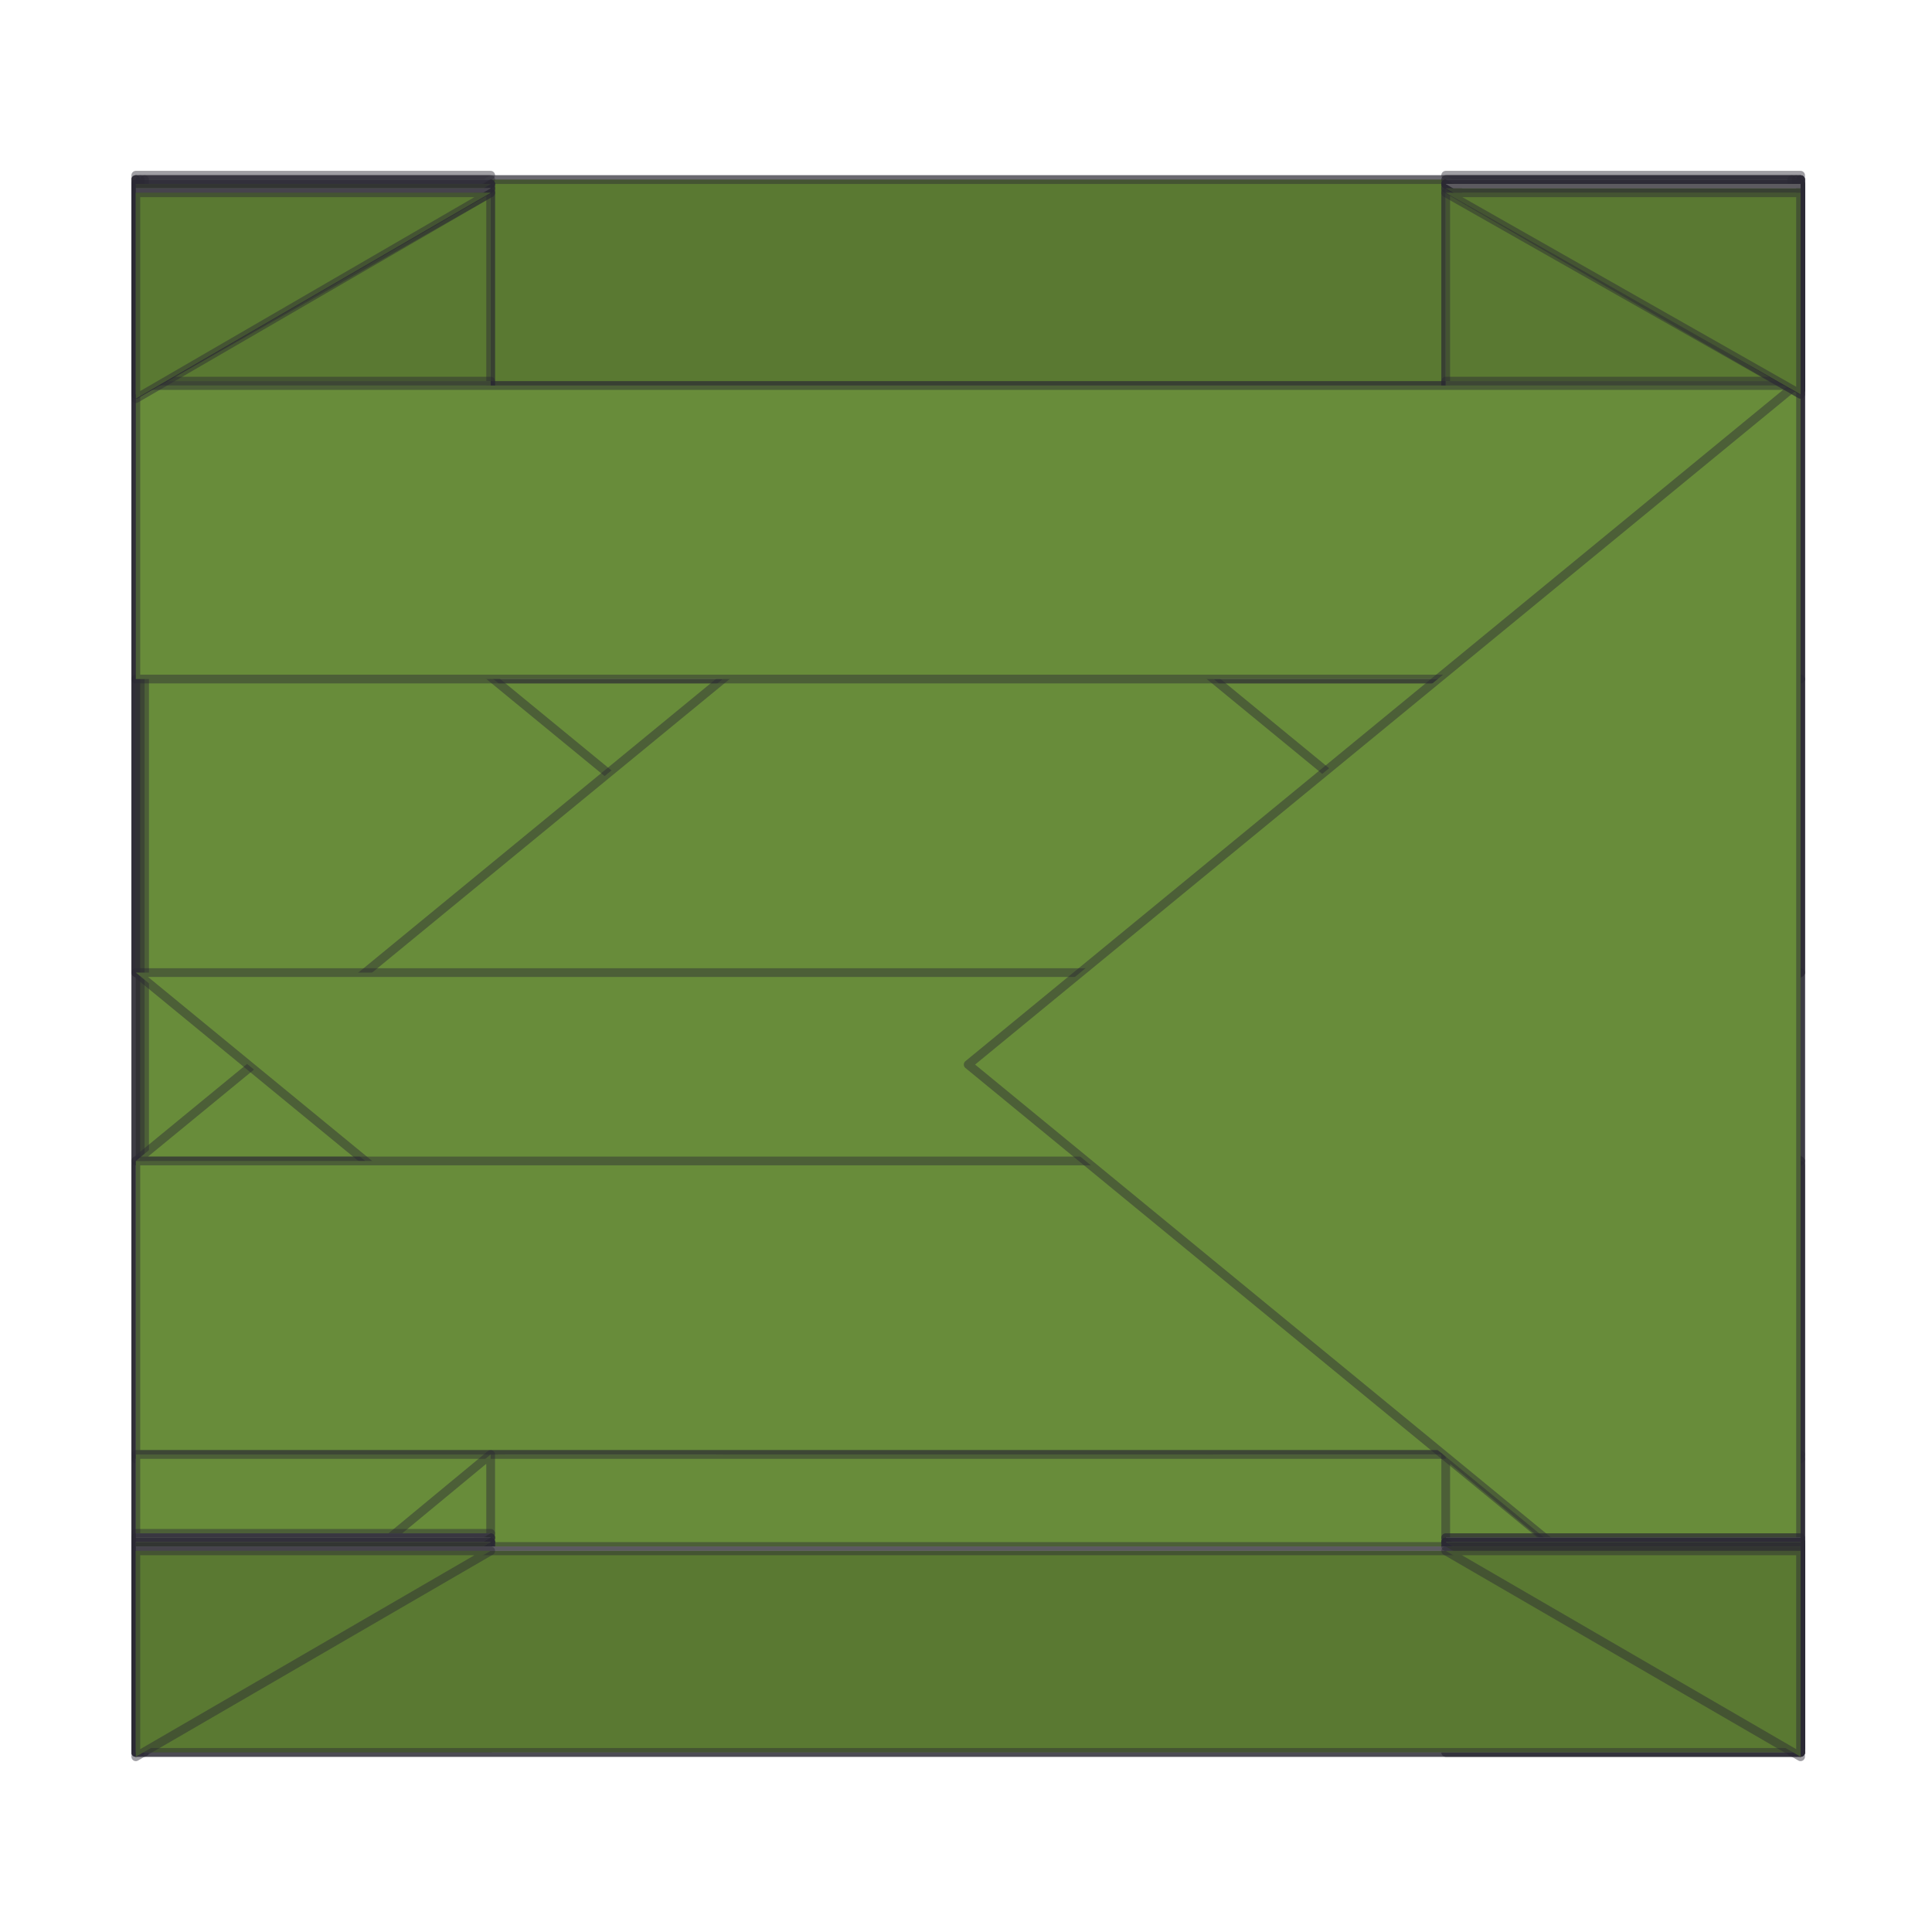
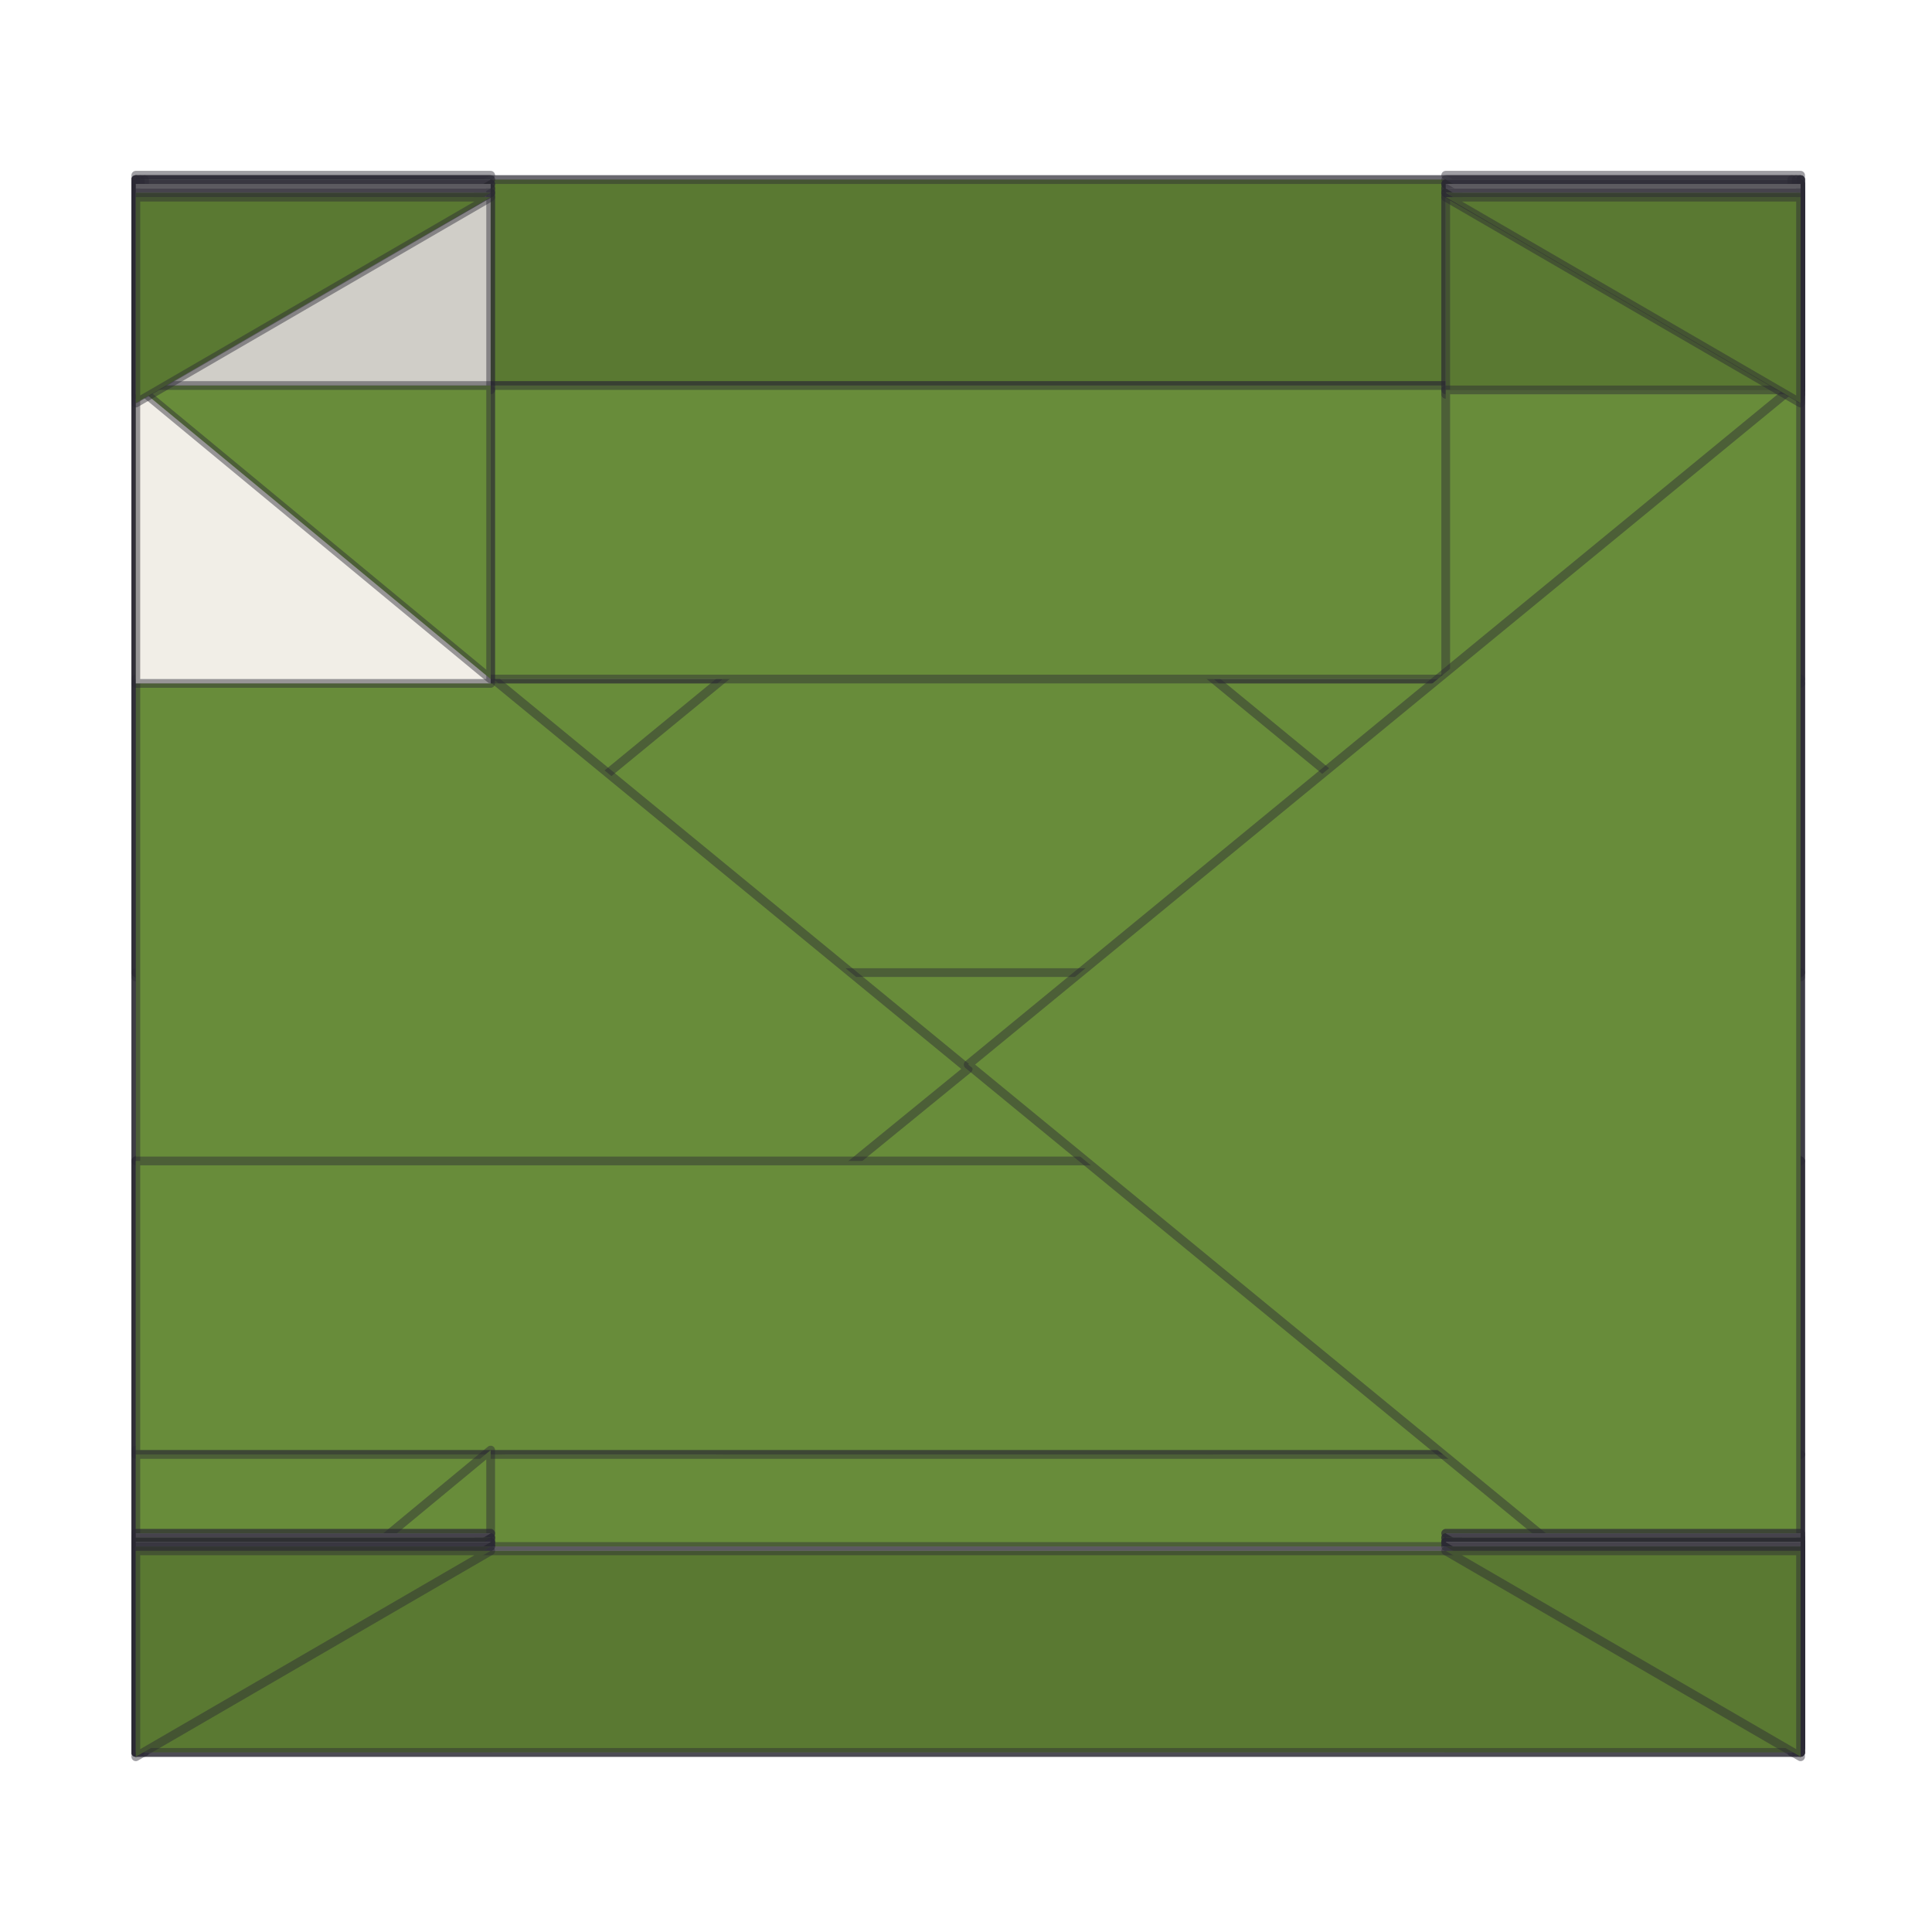
<svg xmlns="http://www.w3.org/2000/svg" viewBox="-0.221 -0.244 0.441 0.441" width="240" height="240">
  <g stroke="#2b2a33" stroke-opacity=".45" stroke-width="0.002" stroke-linejoin="round">
-     <polygon points="0.109,-0.089 0.19,-0.089 0.19,-0.156 0.109,-0.156" fill="#f1eee7" />
+     <polygon points="0.109,-0.088 0.19,-0.088 0.19,-0.155 0.109,-0.155" fill="#f1eee7" />
    <polygon points="-0.19,-0.156 0,0 0.19,-0.156" fill="#f1eee7" />
    <polygon points="-0.109,-0.204 -0.19,-0.204 -0.19,-0.157" fill="#d0cec8" />
    <polygon points="0.19,-0.157 0.19,-0.204 0.109,-0.204" fill="#d0cec8" />
    <polygon points="-0.19,-0.203 -0.19,-0.156 0.19,-0.156 0.19,-0.203" fill="#d0cec8" />
    <polygon points="0.19,-0.156 -0.19,-0.156 -0.19,-0.203 0.19,-0.203" fill="#5a7932" />
-     <polygon points="0.109,-0.156 0.19,-0.156 0.19,-0.203 0.109,-0.203" fill="#d0cec8" />
+     <polygon points="-0.109,-0.203 -0.19,-0.156 -0.19,-0.203" fill="#5a7932" />
    <polygon points="-0.19,-0.156 -0.109,-0.203 -0.19,-0.203" fill="#d0cec8" />
    <polygon points="0.109,-0.203 0.19,-0.156 0.19,-0.203" fill="#d0cec8" />
-     <polygon points="0.109,-0.089 0.19,-0.022 0.19,-0.089" fill="#f1eee7" />
+     <polygon points="0.109,-0.088 0.19,-0.021 0.19,-0.088" fill="#f1eee7" />
    <polygon points="0,0 -0.19,-0.156 -0.19,0.156" fill="#f1eee7" />
-     <polygon points="-0.19,-0.155 -0.109,-0.155 -0.109,-0.202 -0.19,-0.202" fill="#d0cec8" />
-     <polygon points="-0.109,-0.089 -0.109,-0.156 -0.19,-0.156 -0.19,-0.089" fill="#f1eee7" />
-     <polygon points="-0.109,-0.155 -0.19,-0.155 -0.109,-0.202" fill="#5a7932" />
-     <polygon points="-0.19,-0.022 -0.109,-0.089 -0.19,-0.089" fill="#f1eee7" />
+     <polygon points="-0.19,-0.021 -0.109,-0.088 -0.19,-0.088" fill="#f1eee7" />
    <polygon points="0.19,-0.156 0,0 0.19,0.156" fill="#f1eee7" />
-     <polygon points="0.19,-0.155 0.109,-0.155 0.109,-0.202" fill="#5a7932" />
+     <polygon points="0.109,-0.202 0.19,-0.202 0.19,-0.155" fill="#5a7932" />
+     <polygon points="0.19,-0.155 0.109,-0.202 0.19,-0.202" fill="#5a7932" />
+     <polygon points="0.19,-0.202 0.19,-0.155 0.109,-0.202" fill="#5a7932" />
    <polygon points="0.19,-0.022 -0.19,-0.022 -0.19,-0.089 0.19,-0.089" fill="#688c3a" />
-     <polygon points="-0.19,-0.156 0,-0 -0.19,0.155" fill="#688c3a" />
    <polygon points="0.19,0.156 0.19,-0.156 0.19,-0.203 0.19,0.109" fill="#5a7932" />
    <polygon points="-0.189,0.109 -0.189,0.156 -0.189,-0.156 -0.189,-0.203" fill="#5a7932" />
    <polygon points="0.19,-0.203 0.19,-0.156 0.19,0.156 0.19,0.109" fill="#d0cec8" />
    <polygon points="-0.188,-0.203 -0.188,-0.156 -0.188,0.156 -0.188,0.109" fill="#d0cec8" />
    <polygon points="-0.19,-0.156 -0.19,-0.203 -0.19,0.109 -0.19,0.156" fill="#d0cec8" />
    <polygon points="0.188,0.156 0.188,-0.156 0.188,-0.203 0.188,0.109" fill="#5a7932" />
    <polygon points="-0.19,-0.156 -0.19,0.156 -0.19,0.109 -0.19,-0.203" fill="#5a7932" />
    <polygon points="0.189,-0.203 0.189,-0.156 0.189,0.156 0.189,0.109" fill="#5a7932" />
-     <polygon points="0.19,0.022 0.109,0.089 0.19,0.089" fill="#f1eee7" />
-     <polygon points="-0.109,0.089 -0.19,0.022 -0.19,0.089" fill="#f1eee7" />
+     <polygon points="0.19,0.021 0.109,0.088 0.19,0.088" fill="#f1eee7" />
+     <polygon points="-0.109,0.087 -0.19,0.021 -0.19,0.087" fill="#f1eee7" />
    <polygon points="0.19,0.156 0,0 -0.19,0.156" fill="#f1eee7" />
    <polygon points="0,-0.135 0.19,0.021 -0.19,0.021" fill="#688c3a" />
    <polygon points="0.19,-0.022 0,0.134 -0.19,-0.022" fill="#688c3a" />
-     <polygon points="0.19,0.021 0.19,0.088 -0.19,0.088 -0.19,0.021" fill="#688c3a" />
-     <polygon points="0.109,0.089 0.109,0.156 0.19,0.156 0.19,0.089" fill="#f1eee7" />
-     <polygon points="-0.19,0.155 -0.109,0.155 -0.109,0.089 -0.19,0.089" fill="#f1eee7" />
-     <polygon points="0.19,0.088 0.19,0.154 -0.19,0.154 -0.19,0.088" fill="#688c3a" />
-     <polygon points="-0.109,0.155 -0.19,0.155 -0.109,0.088" fill="#688c3a" />
-     <polygon points="0.109,0.088 0.19,0.155 0.109,0.155" fill="#688c3a" />
-     <polygon points="-0.109,0.108 -0.19,0.155 -0.109,0.155" fill="#d0cec8" />
-     <polygon points="0.19,0.155 0.109,0.108 0.109,0.155" fill="#d0cec8" />
-     <polygon points="-0.19,0.153 -0.109,0.106 -0.19,0.106" fill="#d0cec8" />
-     <polygon points="-0.109,0.107 -0.19,0.107 -0.19,0.154" fill="#d0cec8" />
-     <polygon points="-0.109,0.107 -0.19,0.154 -0.19,0.107" fill="#5a7932" />
-     <polygon points="-0.19,0.107 -0.19,0.154 -0.109,0.107" fill="#d0cec8" />
-     <polygon points="-0.19,0.155 -0.109,0.108 -0.19,0.108" fill="#d0cec8" />
-     <polygon points="-0.109,0.108 -0.109,0.155 -0.19,0.155 -0.19,0.108" fill="#5a7932" />
-     <polygon points="-0.19,0.155 -0.109,0.108 -0.19,0.108" fill="#d0cec8" />
-     <polygon points="-0.109,0.108 -0.19,0.155 -0.19,0.108" fill="#5a7932" />
-     <polygon points="-0.109,0.109 -0.19,0.156 -0.19,0.109" fill="#5a7932" />
-     <polygon points="0.19,-0.157 0.109,-0.09 0.109,-0.157" fill="#688c3a" />
-     <polygon points="0.19,-0.155 0.109,-0.202 0.19,-0.202" fill="#5a7932" />
-     <polygon points="0.19,-0.202 0.19,-0.155 0.109,-0.202" fill="#5a7932" />
-     <polygon points="-0.109,-0.09 -0.19,-0.157 -0.109,-0.157" fill="#688c3a" />
-     <polygon points="-0.19,-0.155 -0.109,-0.202 -0.19,-0.202" fill="#d0cec8" />
+     <polygon points="0.109,0.088 0.109,0.155 0.19,0.155 0.19,0.088" fill="#f1eee7" />
+     <polygon points="-0.19,0.154 -0.109,0.154 -0.109,0.087 -0.19,0.087" fill="#f1eee7" />
+     <polygon points="0.109,0.087 0.19,0.154 0.109,0.154" fill="#688c3a" />
+     <polygon points="-0.109,-0.154 -0.19,-0.154 -0.109,-0.201" fill="#5a7932" />
+     <polygon points="-0.19,-0.156 0,-0 -0.19,0.155" fill="#688c3a" />
+     <polygon points="-0.109,-0.202 -0.19,-0.155 -0.19,-0.202" fill="#5a7932" />
    <polygon points="-0.109,-0.202 -0.19,-0.155 -0.19,-0.202" fill="#5a7932" />
    <polygon points="-0.19,-0.089 -0.19,-0.156 0.19,-0.156 0.19,-0.089" fill="#688c3a" />
-     <polygon points="-0.109,-0.202 -0.19,-0.155 -0.19,-0.202" fill="#5a7932" />
-     <polygon points="-0.109,-0.201 -0.19,-0.154 -0.19,-0.201" fill="#5a7932" />
-     <polygon points="-0.109,-0.201 -0.19,-0.201 -0.19,-0.154" fill="#d0cec8" />
-     <polygon points="-0.109,-0.2 -0.19,-0.154 -0.19,-0.2" fill="#5a7932" />
+     <polygon points="0.109,-0.155 0.19,-0.155 0.19,-0.202 0.109,-0.202" fill="#d0cec8" />
+     <polygon points="0.19,-0.154 0.109,-0.154 0.109,-0.201" fill="#5a7932" />
+     <polygon points="0.19,-0.155 0.109,-0.089 0.109,-0.155" fill="#688c3a" />
+     <polygon points="-0.19,-0.155 -0.109,-0.155 -0.109,-0.202 -0.19,-0.202" fill="#d0cec8" />
+     <polygon points="-0.109,-0.088 -0.109,-0.155 -0.19,-0.155 -0.19,-0.088" fill="#f1eee7" />
+     <polygon points="-0.109,-0.089 -0.19,-0.156 -0.109,-0.156" fill="#688c3a" />
+     <polygon points="-0.19,-0.154 -0.109,-0.201 -0.19,-0.201" fill="#d0cec8" />
+     <polygon points="-0.109,-0.2 -0.19,-0.2 -0.19,-0.154" fill="#d0cec8" />
    <polygon points="-0.109,-0.2 -0.19,-0.153 -0.19,-0.2" fill="#5a7932" />
+     <polygon points="-0.109,-0.199 -0.19,-0.152 -0.19,-0.199" fill="#5a7932" />
+     <polygon points="0.19,0.021 0.19,0.088 -0.19,0.088 -0.19,0.021" fill="#688c3a" />
+     <polygon points="0.19,0.088 0.19,0.154 -0.19,0.154 -0.19,0.088" fill="#688c3a" />
+     <polygon points="-0.109,0.154 -0.19,0.154 -0.109,0.087" fill="#688c3a" />
+     <polygon points="-0.109,0.107 -0.19,0.154 -0.109,0.154" fill="#d0cec8" />
+     <polygon points="0.19,0.154 0.109,0.107 0.109,0.154" fill="#d0cec8" />
    <polygon points="0.19,0.155 0,-0.001 0.19,-0.157" fill="#688c3a" />
-     <polygon points="0.109,-0.202 0.19,-0.155 0.19,-0.202" fill="#d0cec8" />
-     <polygon points="0.109,-0.202 0.19,-0.202 0.19,-0.155" fill="#5a7932" />
-     <polygon points="0.109,-0.202 0.19,-0.155 0.19,-0.202" fill="#d0cec8" />
-     <polygon points="0.19,-0.201 0.19,-0.154 0.109,-0.201" fill="#5a7932" />
-     <polygon points="0.19,-0.154 0.109,-0.2 0.19,-0.2" fill="#5a7932" />
-     <polygon points="0.19,0.154 0.19,0.107 0.109,0.107" fill="#d0cec8" />
-     <polygon points="0.19,0.154 0.19,0.107 0.109,0.107" fill="#d0cec8" />
-     <polygon points="0.109,0.108 0.19,0.155 0.19,0.108" fill="#d0cec8" />
-     <polygon points="0.109,0.108 0.19,0.108 0.19,0.155" fill="#5a7932" />
+     <polygon points="0.109,-0.201 0.19,-0.154 0.19,-0.201" fill="#d0cec8" />
+     <polygon points="0.109,-0.2 0.19,-0.154 0.19,-0.2" fill="#d0cec8" />
+     <polygon points="0.19,-0.2 0.19,-0.153 0.109,-0.2" fill="#5a7932" />
+     <polygon points="0.19,-0.152 0.109,-0.199 0.19,-0.199" fill="#5a7932" />
+     <polygon points="-0.19,0.152 -0.109,0.106 -0.19,0.106" fill="#d0cec8" />
+     <polygon points="0.19,0.152 0.19,0.106 0.109,0.106" fill="#d0cec8" />
+     <polygon points="-0.19,0.106 -0.19,0.153 -0.109,0.106" fill="#d0cec8" />
+     <polygon points="0.19,0.153 0.19,0.106 0.109,0.106" fill="#d0cec8" />
+     <polygon points="-0.109,0.107 -0.19,0.154 -0.19,0.107" fill="#5a7932" />
+     <polygon points="0.109,0.107 0.19,0.107 0.19,0.154" fill="#5a7932" />
+     <polygon points="-0.109,0.107 -0.19,0.154 -0.19,0.107" fill="#5a7932" />
+     <polygon points="-0.109,0.108 -0.109,0.155 -0.19,0.155 -0.19,0.108" fill="#5a7932" />
+     <polygon points="0.19,0.154 0.109,0.107 0.19,0.107" fill="#5a7932" />
+     <polygon points="0.109,0.108 0.19,0.108 0.19,0.155 0.109,0.155" fill="#5a7932" />
    <polygon points="0.109,0.108 0.19,0.155 0.19,0.108" fill="#d0cec8" />
    <polygon points="0.109,0.108 0.19,0.155 0.19,0.108" fill="#d0cec8" />
-     <polygon points="0.19,0.155 0.109,0.108 0.19,0.108" fill="#5a7932" />
-     <polygon points="0.109,0.109 0.19,0.109 0.19,0.156 0.109,0.156" fill="#5a7932" />
+     <polygon points="-0.109,0.108 -0.19,0.108 -0.19,0.155" fill="#d0cec8" />
+     <polygon points="-0.19,0.155 -0.109,0.108 -0.19,0.108" fill="#d0cec8" />
+     <polygon points="0.109,0.108 0.19,0.155 0.19,0.108" fill="#d0cec8" />
    <polygon points="-0.19,0.109 -0.19,0.156 0.19,0.156 0.19,0.109" fill="#d0cec8" />
+     <polygon points="-0.19,0.156 -0.109,0.109 -0.19,0.109" fill="#d0cec8" />
+     <polygon points="-0.109,0.109 -0.19,0.156 -0.19,0.109" fill="#5a7932" />
    <polygon points="0.19,0.109 0.19,0.156 0.109,0.109" fill="#5a7932" />
    <polygon points="0.19,0.156 -0.19,0.156 -0.19,0.11 0.19,0.11" fill="#5a7932" />
    <polygon points="0.19,0.11 0.19,0.157 0.109,0.11" fill="#5a7932" />
    <polygon points="-0.19,0.157 -0.19,0.11 -0.109,0.11" fill="#5a7932" />
  </g>
</svg>
